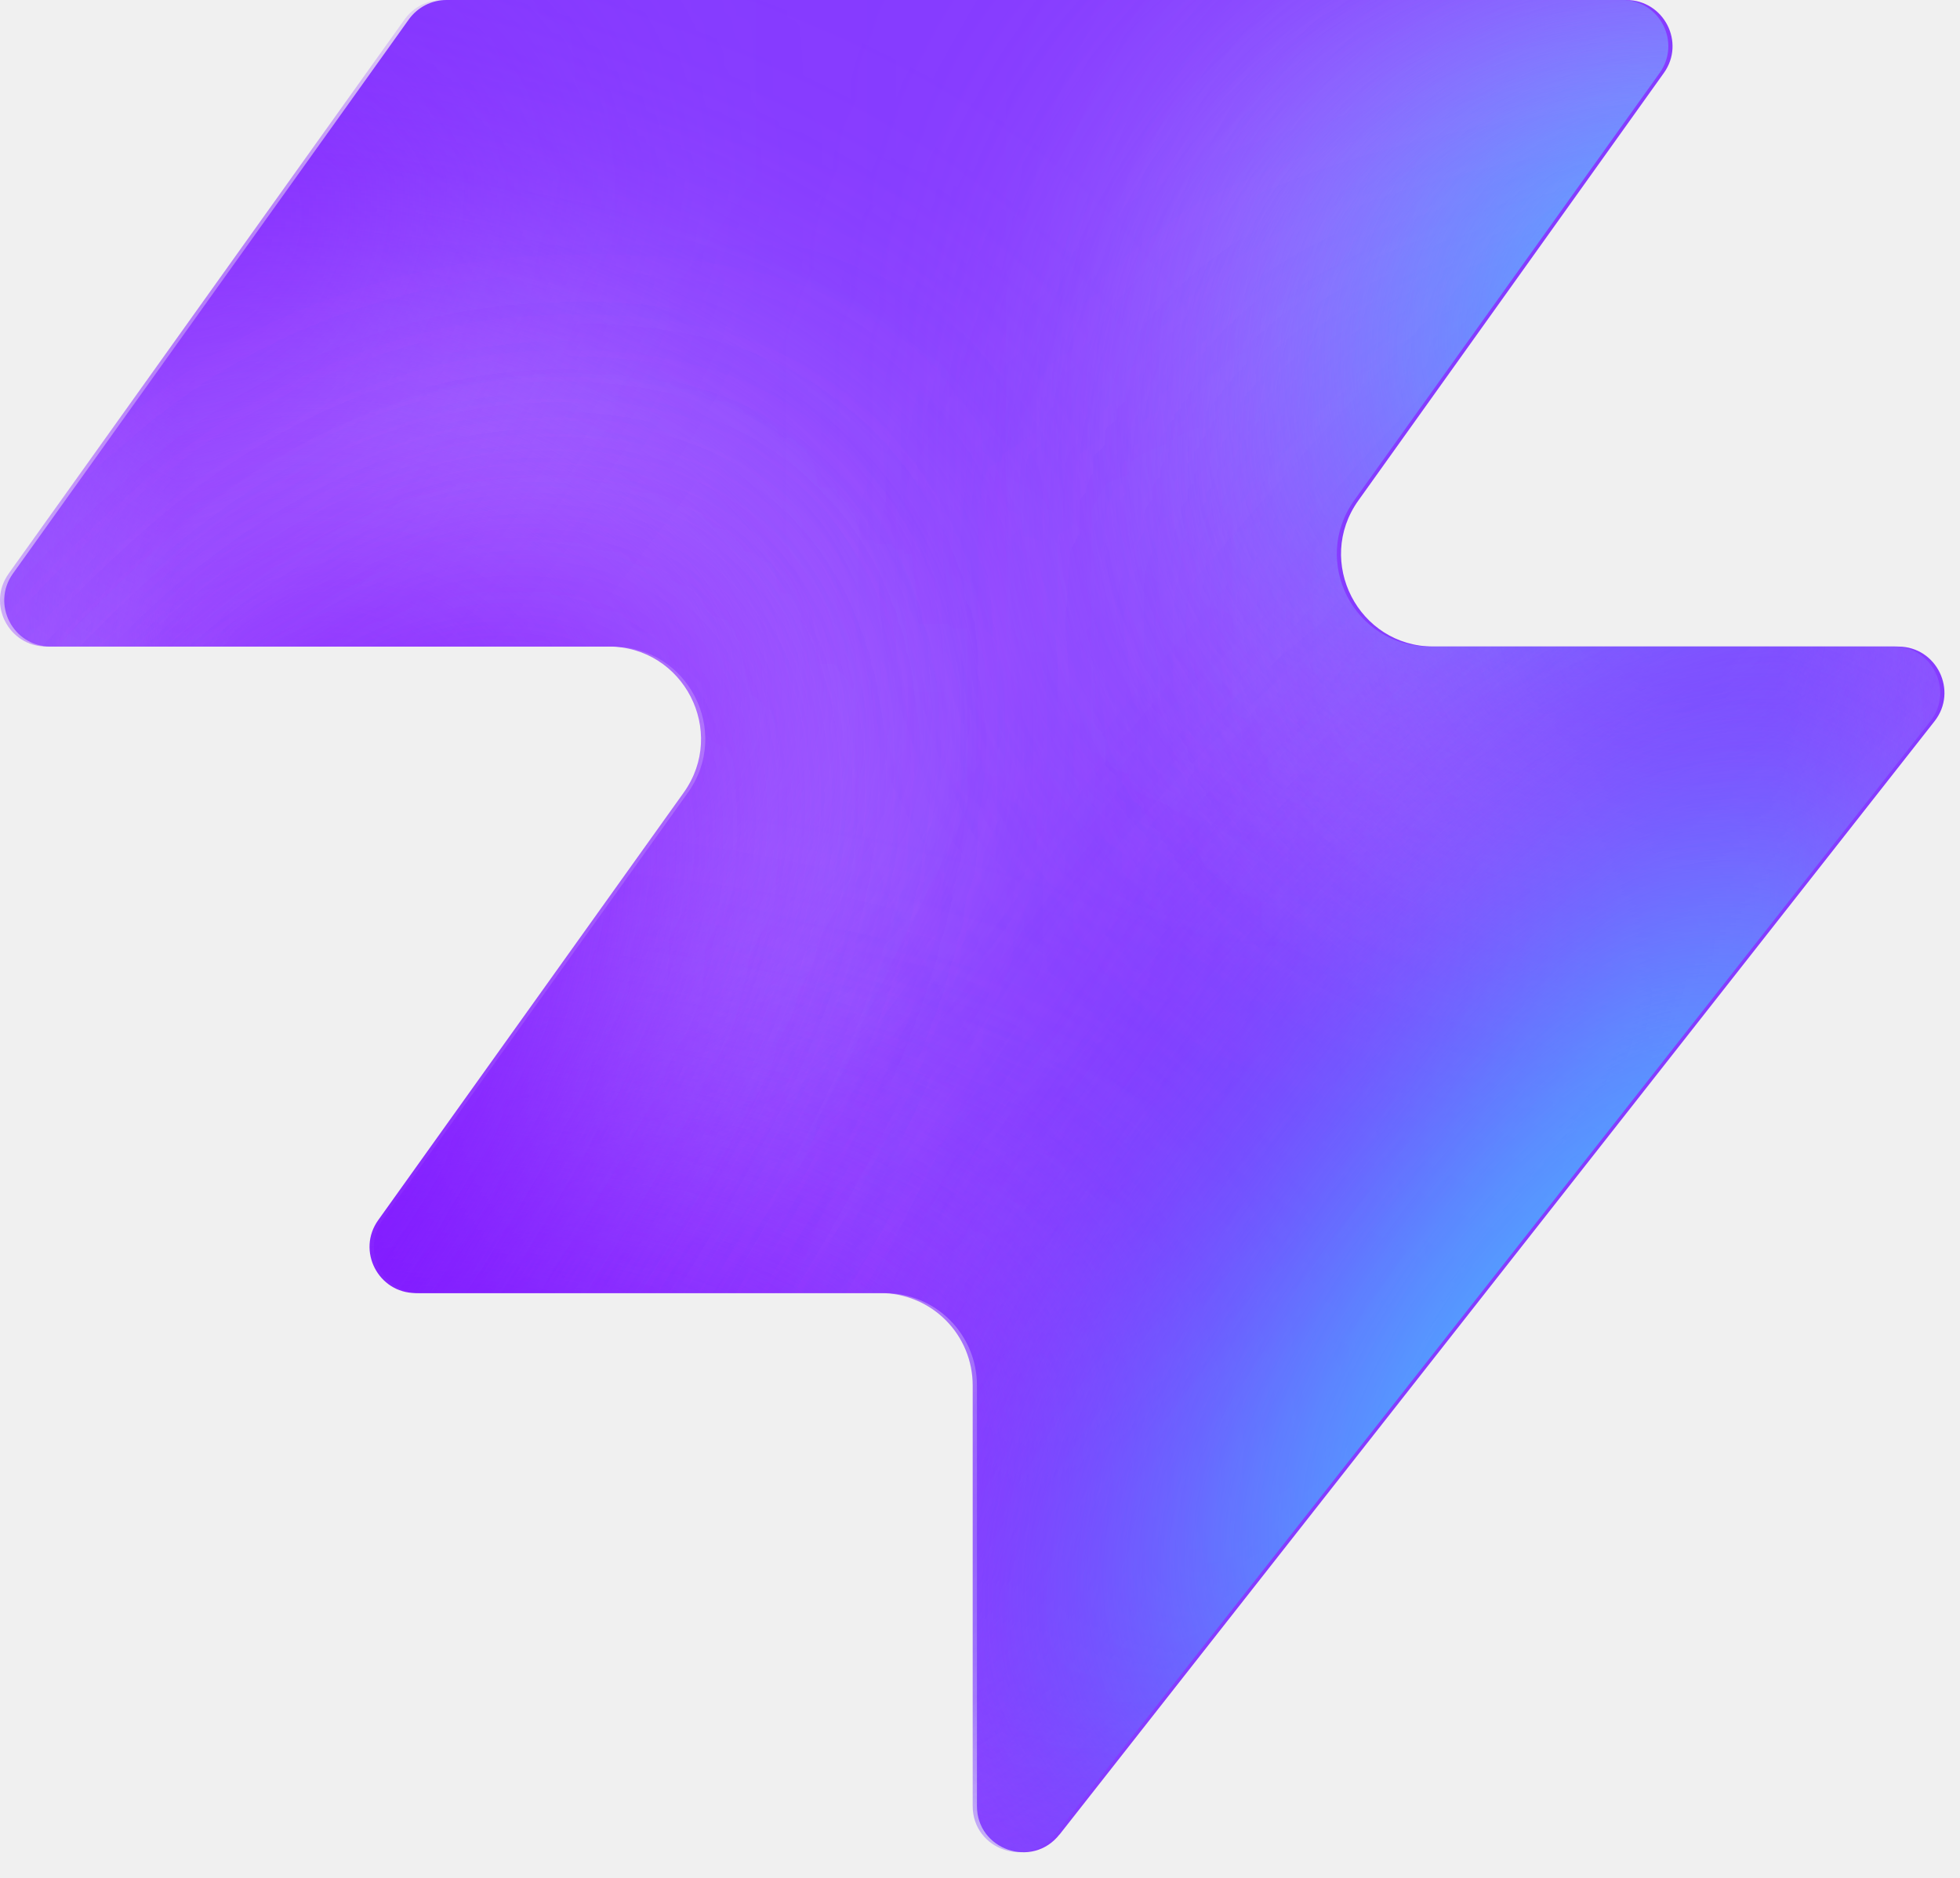
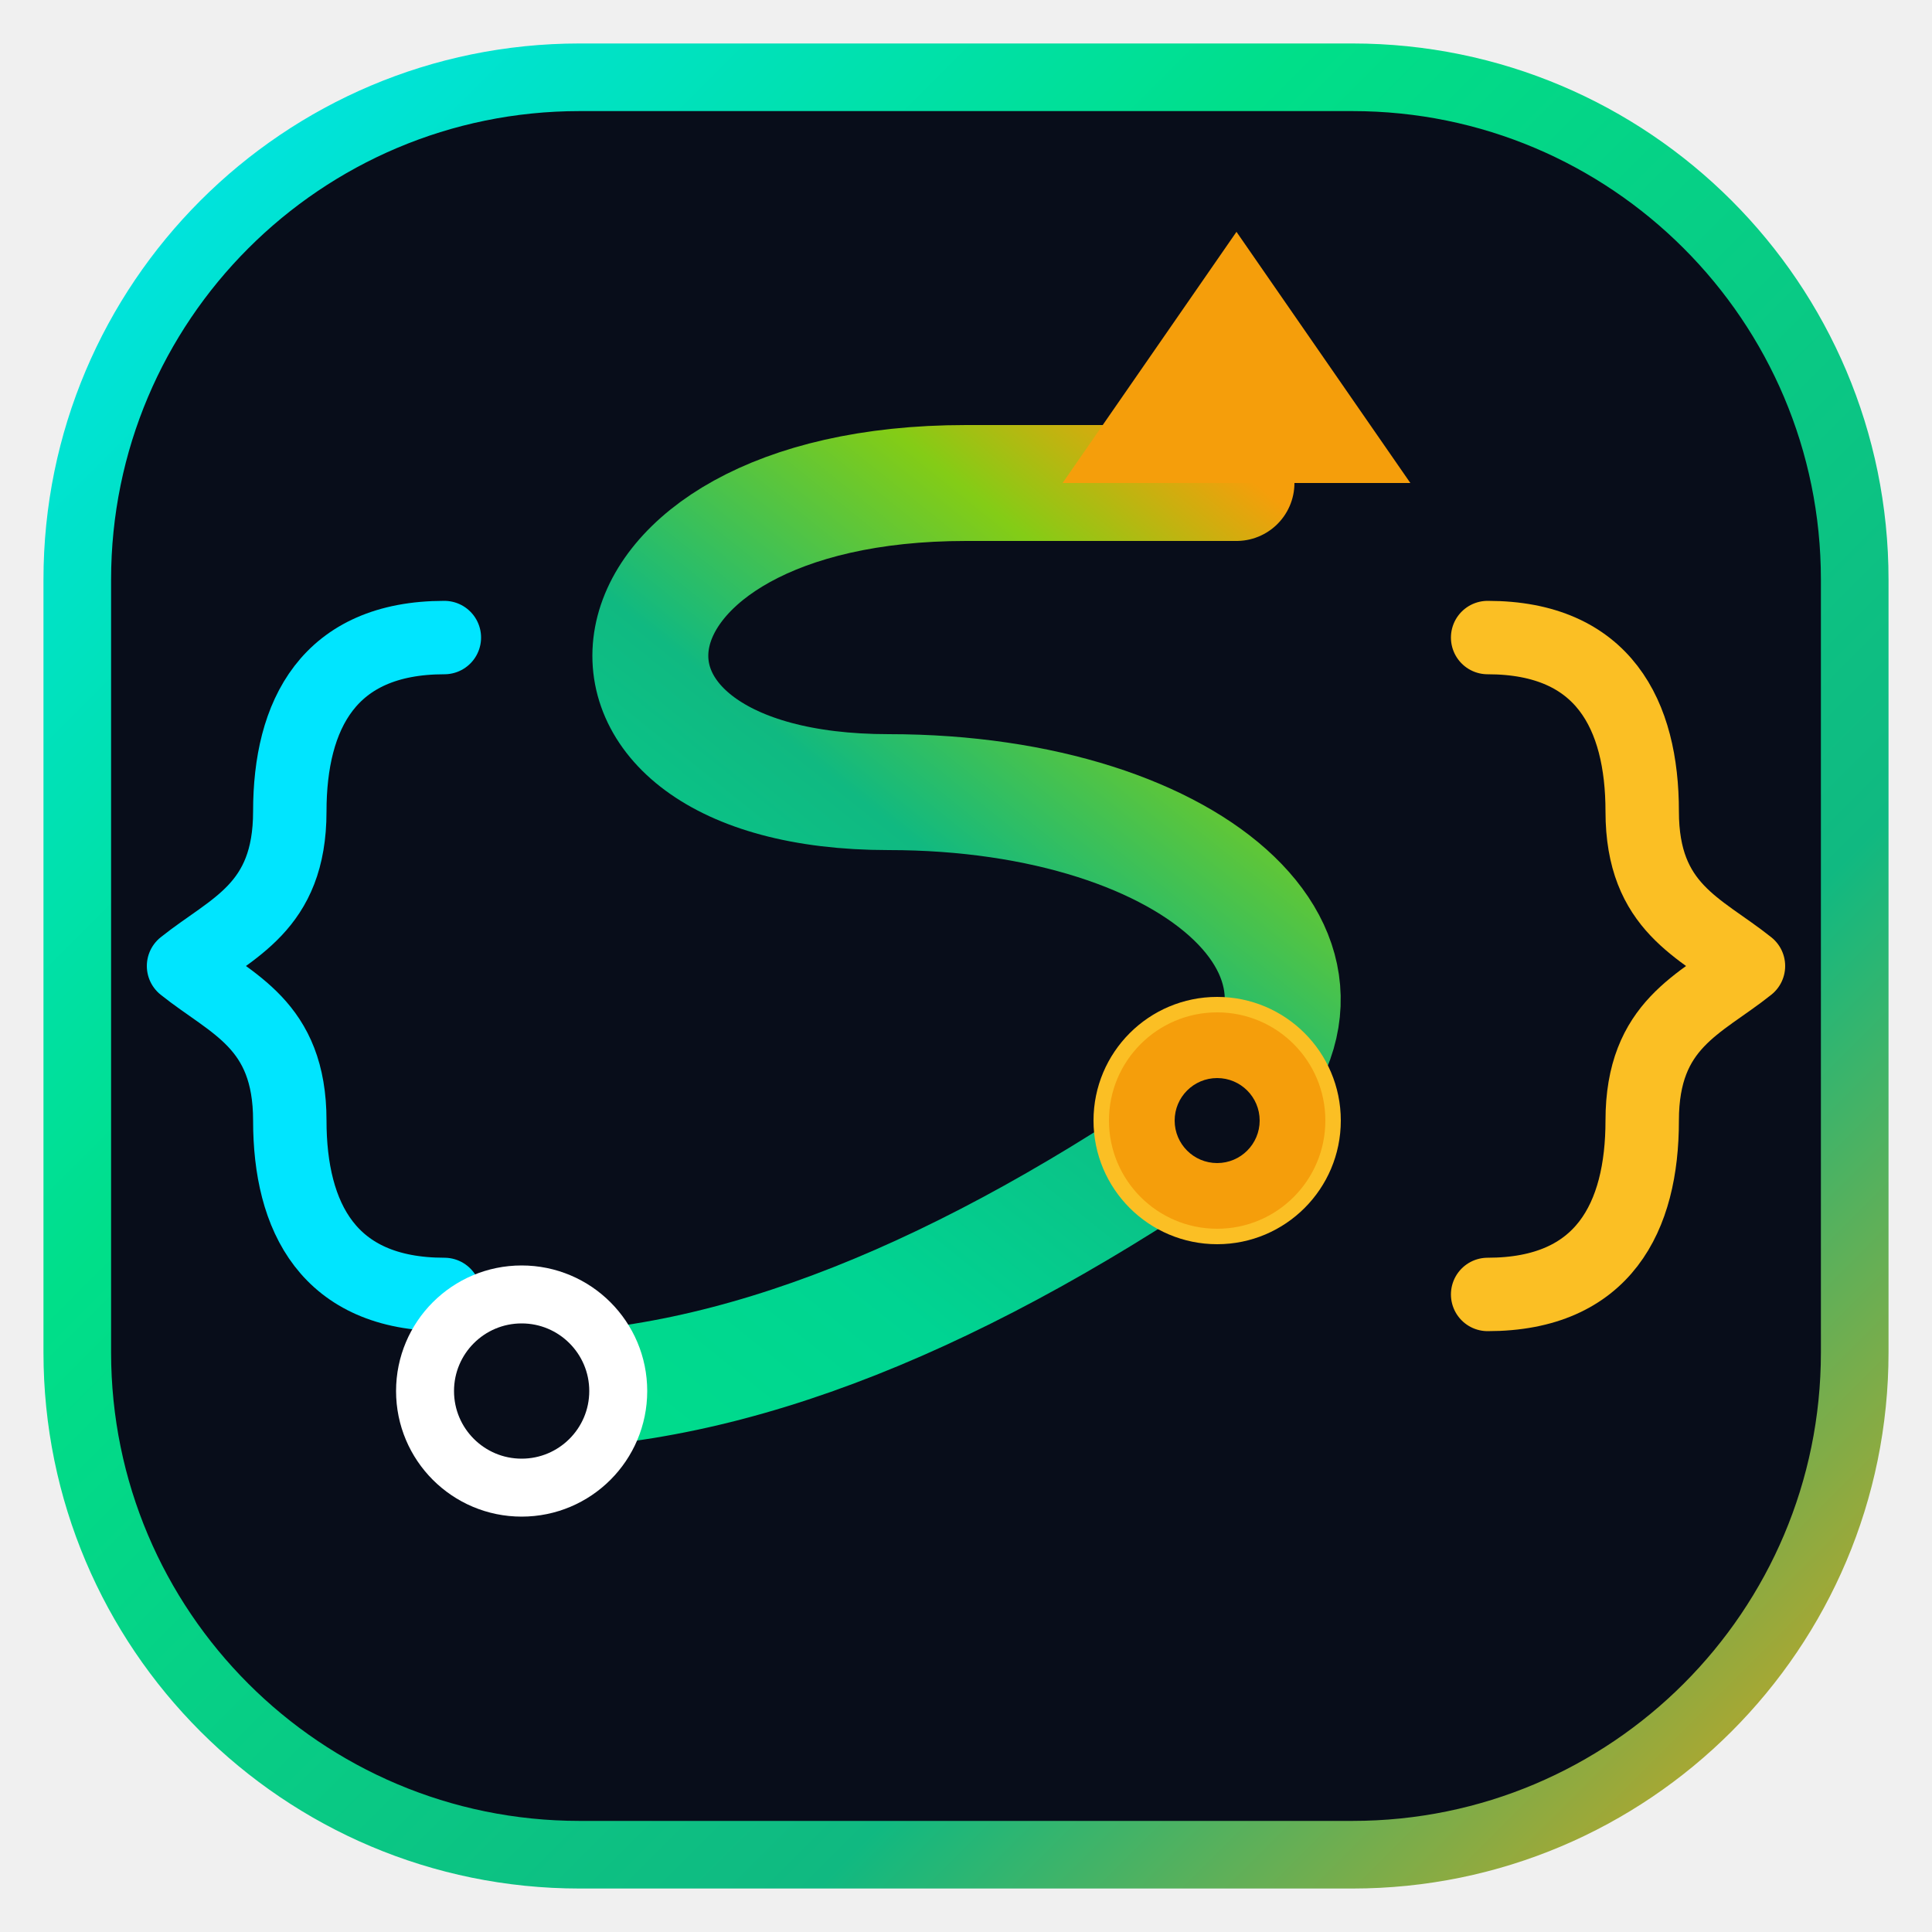
- <svg xmlns="http://www.w3.org/2000/svg" width="48" height="46" fill="none" viewBox="0 0 48 46">
-   <path fill="#863bff" d="M25.946 44.938c-.664.845-2.021.375-2.021-.698V33.937a2.26 2.26 0 0 0-2.262-2.262H10.287c-.92 0-1.456-1.04-.92-1.788l7.48-10.471c1.07-1.497 0-3.578-1.842-3.578H1.237c-.92 0-1.456-1.04-.92-1.788L10.013.474c.214-.297.556-.474.92-.474h28.894c.92 0 1.456 1.04.92 1.788l-7.48 10.471c-1.07 1.498 0 3.579 1.842 3.579h11.377c.943 0 1.473 1.088.89 1.83L25.947 44.94z" style="fill:#863bff;fill:color(display-p3 .525 .23 1);fill-opacity:1" />
-   <mask id="a" width="48" height="46" x="0" y="0" maskUnits="userSpaceOnUse" style="mask-type:alpha">
-     <path fill="#000" d="M25.842 44.938c-.664.844-2.021.375-2.021-.698V33.937a2.26 2.26 0 0 0-2.262-2.262H10.183c-.92 0-1.456-1.04-.92-1.788l7.48-10.471c1.07-1.498 0-3.579-1.842-3.579H1.133c-.92 0-1.456-1.04-.92-1.787L9.91.473c.214-.297.556-.474.92-.474h28.894c.92 0 1.456 1.04.92 1.788l-7.48 10.471c-1.07 1.498 0 3.578 1.842 3.578h11.377c.943 0 1.473 1.088.89 1.832L25.843 44.94z" style="fill:#000;fill-opacity:1" />
-   </mask>
-   <g mask="url(#a)">
-     <g filter="url(#b)">
-       <ellipse cx="5.508" cy="14.704" fill="#ede6ff" rx="5.508" ry="14.704" style="fill:#ede6ff;fill:color(display-p3 .927 .903 1);fill-opacity:1" transform="matrix(.00324 1 1 -.00324 -4.47 31.516)" />
-     </g>
-     <g filter="url(#c)">
-       <ellipse cx="10.399" cy="29.851" fill="#ede6ff" rx="10.399" ry="29.851" style="fill:#ede6ff;fill:color(display-p3 .927 .903 1);fill-opacity:1" transform="matrix(.00324 1 1 -.00324 -39.328 7.883)" />
-     </g>
-     <g filter="url(#d)">
-       <ellipse cx="5.508" cy="30.487" fill="#7e14ff" rx="5.508" ry="30.487" style="fill:#7e14ff;fill:color(display-p3 .492 .077 1);fill-opacity:1" transform="rotate(89.814 -25.913 -14.639)scale(1 -1)" />
-     </g>
-     <g filter="url(#e)">
-       <ellipse cx="5.508" cy="30.599" fill="#7e14ff" rx="5.508" ry="30.599" style="fill:#7e14ff;fill:color(display-p3 .492 .077 1);fill-opacity:1" transform="rotate(89.814 -32.644 -3.334)scale(1 -1)" />
-     </g>
-     <g filter="url(#f)">
-       <ellipse cx="5.508" cy="30.599" fill="#7e14ff" rx="5.508" ry="30.599" style="fill:#7e14ff;fill:color(display-p3 .492 .077 1);fill-opacity:1" transform="matrix(.00324 1 1 -.00324 -34.34 30.47)" />
-     </g>
-     <g filter="url(#g)">
-       <ellipse cx="14.072" cy="22.078" fill="#ede6ff" rx="14.072" ry="22.078" style="fill:#ede6ff;fill:color(display-p3 .927 .903 1);fill-opacity:1" transform="rotate(93.35 24.506 48.493)scale(-1 1)" />
-     </g>
-     <g filter="url(#h)">
-       <ellipse cx="3.47" cy="21.501" fill="#7e14ff" rx="3.47" ry="21.501" style="fill:#7e14ff;fill:color(display-p3 .492 .077 1);fill-opacity:1" transform="rotate(89.009 28.708 47.59)scale(-1 1)" />
-     </g>
-     <g filter="url(#i)">
-       <ellipse cx="3.47" cy="21.501" fill="#7e14ff" rx="3.47" ry="21.501" style="fill:#7e14ff;fill:color(display-p3 .492 .077 1);fill-opacity:1" transform="rotate(89.009 28.708 47.59)scale(-1 1)" />
-     </g>
-     <g filter="url(#j)">
-       <ellipse cx=".387" cy="8.972" fill="#7e14ff" rx="4.407" ry="29.108" style="fill:#7e14ff;fill:color(display-p3 .492 .077 1);fill-opacity:1" transform="rotate(39.51 .387 8.972)" />
-     </g>
-     <g filter="url(#k)">
-       <ellipse cx="47.523" cy="-6.092" fill="#7e14ff" rx="4.407" ry="29.108" style="fill:#7e14ff;fill:color(display-p3 .492 .077 1);fill-opacity:1" transform="rotate(37.892 47.523 -6.092)" />
-     </g>
-     <g filter="url(#l)">
-       <ellipse cx="41.412" cy="6.333" fill="#47bfff" rx="5.971" ry="9.665" style="fill:#47bfff;fill:color(display-p3 .28 .748 1);fill-opacity:1" transform="rotate(37.892 41.412 6.333)" />
-     </g>
-     <g filter="url(#m)">
-       <ellipse cx="-1.879" cy="38.332" fill="#7e14ff" rx="4.407" ry="29.108" style="fill:#7e14ff;fill:color(display-p3 .492 .077 1);fill-opacity:1" transform="rotate(37.892 -1.88 38.332)" />
-     </g>
-     <g filter="url(#n)">
-       <ellipse cx="-1.879" cy="38.332" fill="#7e14ff" rx="4.407" ry="29.108" style="fill:#7e14ff;fill:color(display-p3 .492 .077 1);fill-opacity:1" transform="rotate(37.892 -1.88 38.332)" />
-     </g>
-     <g filter="url(#o)">
-       <ellipse cx="35.651" cy="29.907" fill="#7e14ff" rx="4.407" ry="29.108" style="fill:#7e14ff;fill:color(display-p3 .492 .077 1);fill-opacity:1" transform="rotate(37.892 35.651 29.907)" />
-     </g>
-     <g filter="url(#p)">
-       <ellipse cx="38.418" cy="32.4" fill="#47bfff" rx="5.971" ry="15.297" style="fill:#47bfff;fill:color(display-p3 .28 .748 1);fill-opacity:1" transform="rotate(37.892 38.418 32.4)" />
-     </g>
-   </g>
+ <svg xmlns="http://www.w3.org/2000/svg" viewBox="0 0 100 100" fill="none">
  <defs>
-     <filter id="b" width="60.045" height="41.654" x="-19.77" y="16.149" color-interpolation-filters="sRGB" filterUnits="userSpaceOnUse">
-       <feFlood flood-opacity="0" result="BackgroundImageFix" />
-       <feBlend in="SourceGraphic" in2="BackgroundImageFix" result="shape" />
-       <feGaussianBlur result="effect1_foregroundBlur_2002_17158" stdDeviation="7.659" />
-     </filter>
-     <filter id="c" width="90.34" height="51.437" x="-54.613" y="-7.533" color-interpolation-filters="sRGB" filterUnits="userSpaceOnUse">
-       <feFlood flood-opacity="0" result="BackgroundImageFix" />
-       <feBlend in="SourceGraphic" in2="BackgroundImageFix" result="shape" />
-       <feGaussianBlur result="effect1_foregroundBlur_2002_17158" stdDeviation="7.659" />
-     </filter>
-     <filter id="d" width="79.355" height="29.4" x="-49.64" y="2.03" color-interpolation-filters="sRGB" filterUnits="userSpaceOnUse">
-       <feFlood flood-opacity="0" result="BackgroundImageFix" />
-       <feBlend in="SourceGraphic" in2="BackgroundImageFix" result="shape" />
-       <feGaussianBlur result="effect1_foregroundBlur_2002_17158" stdDeviation="4.596" />
-     </filter>
-     <filter id="e" width="79.579" height="29.4" x="-45.045" y="20.029" color-interpolation-filters="sRGB" filterUnits="userSpaceOnUse">
-       <feFlood flood-opacity="0" result="BackgroundImageFix" />
-       <feBlend in="SourceGraphic" in2="BackgroundImageFix" result="shape" />
-       <feGaussianBlur result="effect1_foregroundBlur_2002_17158" stdDeviation="4.596" />
-     </filter>
-     <filter id="f" width="79.579" height="29.4" x="-43.513" y="21.178" color-interpolation-filters="sRGB" filterUnits="userSpaceOnUse">
-       <feFlood flood-opacity="0" result="BackgroundImageFix" />
-       <feBlend in="SourceGraphic" in2="BackgroundImageFix" result="shape" />
-       <feGaussianBlur result="effect1_foregroundBlur_2002_17158" stdDeviation="4.596" />
-     </filter>
-     <filter id="g" width="74.749" height="58.852" x="15.756" y="-17.901" color-interpolation-filters="sRGB" filterUnits="userSpaceOnUse">
-       <feFlood flood-opacity="0" result="BackgroundImageFix" />
-       <feBlend in="SourceGraphic" in2="BackgroundImageFix" result="shape" />
-       <feGaussianBlur result="effect1_foregroundBlur_2002_17158" stdDeviation="7.659" />
-     </filter>
-     <filter id="h" width="61.377" height="25.362" x="23.548" y="2.284" color-interpolation-filters="sRGB" filterUnits="userSpaceOnUse">
-       <feFlood flood-opacity="0" result="BackgroundImageFix" />
-       <feBlend in="SourceGraphic" in2="BackgroundImageFix" result="shape" />
-       <feGaussianBlur result="effect1_foregroundBlur_2002_17158" stdDeviation="4.596" />
-     </filter>
-     <filter id="i" width="61.377" height="25.362" x="23.548" y="2.284" color-interpolation-filters="sRGB" filterUnits="userSpaceOnUse">
-       <feFlood flood-opacity="0" result="BackgroundImageFix" />
-       <feBlend in="SourceGraphic" in2="BackgroundImageFix" result="shape" />
-       <feGaussianBlur result="effect1_foregroundBlur_2002_17158" stdDeviation="4.596" />
-     </filter>
-     <filter id="j" width="56.045" height="63.649" x="-27.636" y="-22.853" color-interpolation-filters="sRGB" filterUnits="userSpaceOnUse">
-       <feFlood flood-opacity="0" result="BackgroundImageFix" />
-       <feBlend in="SourceGraphic" in2="BackgroundImageFix" result="shape" />
-       <feGaussianBlur result="effect1_foregroundBlur_2002_17158" stdDeviation="4.596" />
-     </filter>
-     <filter id="k" width="54.814" height="64.646" x="20.116" y="-38.415" color-interpolation-filters="sRGB" filterUnits="userSpaceOnUse">
-       <feFlood flood-opacity="0" result="BackgroundImageFix" />
-       <feBlend in="SourceGraphic" in2="BackgroundImageFix" result="shape" />
-       <feGaussianBlur result="effect1_foregroundBlur_2002_17158" stdDeviation="4.596" />
-     </filter>
-     <filter id="l" width="33.541" height="35.313" x="24.641" y="-11.323" color-interpolation-filters="sRGB" filterUnits="userSpaceOnUse">
-       <feFlood flood-opacity="0" result="BackgroundImageFix" />
-       <feBlend in="SourceGraphic" in2="BackgroundImageFix" result="shape" />
-       <feGaussianBlur result="effect1_foregroundBlur_2002_17158" stdDeviation="4.596" />
-     </filter>
-     <filter id="m" width="54.814" height="64.646" x="-29.286" y="6.009" color-interpolation-filters="sRGB" filterUnits="userSpaceOnUse">
-       <feFlood flood-opacity="0" result="BackgroundImageFix" />
-       <feBlend in="SourceGraphic" in2="BackgroundImageFix" result="shape" />
-       <feGaussianBlur result="effect1_foregroundBlur_2002_17158" stdDeviation="4.596" />
-     </filter>
-     <filter id="n" width="54.814" height="64.646" x="-29.286" y="6.009" color-interpolation-filters="sRGB" filterUnits="userSpaceOnUse">
-       <feFlood flood-opacity="0" result="BackgroundImageFix" />
-       <feBlend in="SourceGraphic" in2="BackgroundImageFix" result="shape" />
-       <feGaussianBlur result="effect1_foregroundBlur_2002_17158" stdDeviation="4.596" />
-     </filter>
-     <filter id="o" width="54.814" height="64.646" x="8.244" y="-2.416" color-interpolation-filters="sRGB" filterUnits="userSpaceOnUse">
-       <feFlood flood-opacity="0" result="BackgroundImageFix" />
-       <feBlend in="SourceGraphic" in2="BackgroundImageFix" result="shape" />
-       <feGaussianBlur result="effect1_foregroundBlur_2002_17158" stdDeviation="4.596" />
-     </filter>
-     <filter id="p" width="39.409" height="43.623" x="18.713" y="10.588" color-interpolation-filters="sRGB" filterUnits="userSpaceOnUse">
-       <feFlood flood-opacity="0" result="BackgroundImageFix" />
-       <feBlend in="SourceGraphic" in2="BackgroundImageFix" result="shape" />
-       <feGaussianBlur result="effect1_foregroundBlur_2002_17158" stdDeviation="4.596" />
-     </filter>
+     <linearGradient id="favBorder" x1="0" y1="0" x2="100" y2="100" gradientUnits="userSpaceOnUse">
+       <stop offset="0%" stop-color="#00E5FF" />
+       <stop offset="35%" stop-color="#00DF89" />
+       <stop offset="70%" stop-color="#10B981" />
+       <stop offset="100%" stop-color="#F59E0B" />
+     </linearGradient>
+     <linearGradient id="favPath" x1="25" y1="75" x2="65" y2="25" gradientUnits="userSpaceOnUse">
+       <stop offset="0%" stop-color="#00DF89" />
+       <stop offset="30%" stop-color="#00D492" />
+       <stop offset="60%" stop-color="#10B981" />
+       <stop offset="85%" stop-color="#84CC16" />
+       <stop offset="100%" stop-color="#F59E0B" />
+     </linearGradient>
  </defs>
+   <rect x="4" y="4" width="92" height="92" rx="26" fill="#080D1A" stroke="url(#favBorder)" stroke-width="3.5" />
+   <path d="M 23 33 C 17 33 15 37 15 42 C 15 47 12 48 9.5 50 C 12 52 15 53 15 58 C 15 63 17 67 23 67" stroke="#00E5FF" stroke-width="3.8" stroke-linecap="round" stroke-linejoin="round" />
+   <path d="M 77 33 C 83 33 85 37 85 42 C 85 47 88 48 90.5 50 C 88 52 85 53 85 58 C 85 63 83 67 77 67" stroke="#FBBF24" stroke-width="3.8" stroke-linecap="round" stroke-linejoin="round" />
+   <path d="M 27 72 C 38 72 50 67 63 58 C 72 50 62 41 46 41 C 28 41 30 25 50 25 L 64 25" stroke="url(#favPath)" stroke-width="6" stroke-linecap="round" stroke-linejoin="round" />
+   <circle cx="27" cy="72" r="5" fill="#080D1A" stroke="#FFFFFF" stroke-width="3" />
+   <circle cx="63" cy="58" r="6" fill="#F59E0B" stroke="#FBBF24" stroke-width="0.8" />
+   <circle cx="63" cy="58" r="2.2" fill="#080D1A" />
+   <polygon points="64,12 73,25 55,25" fill="#F59E0B" />
</svg>
